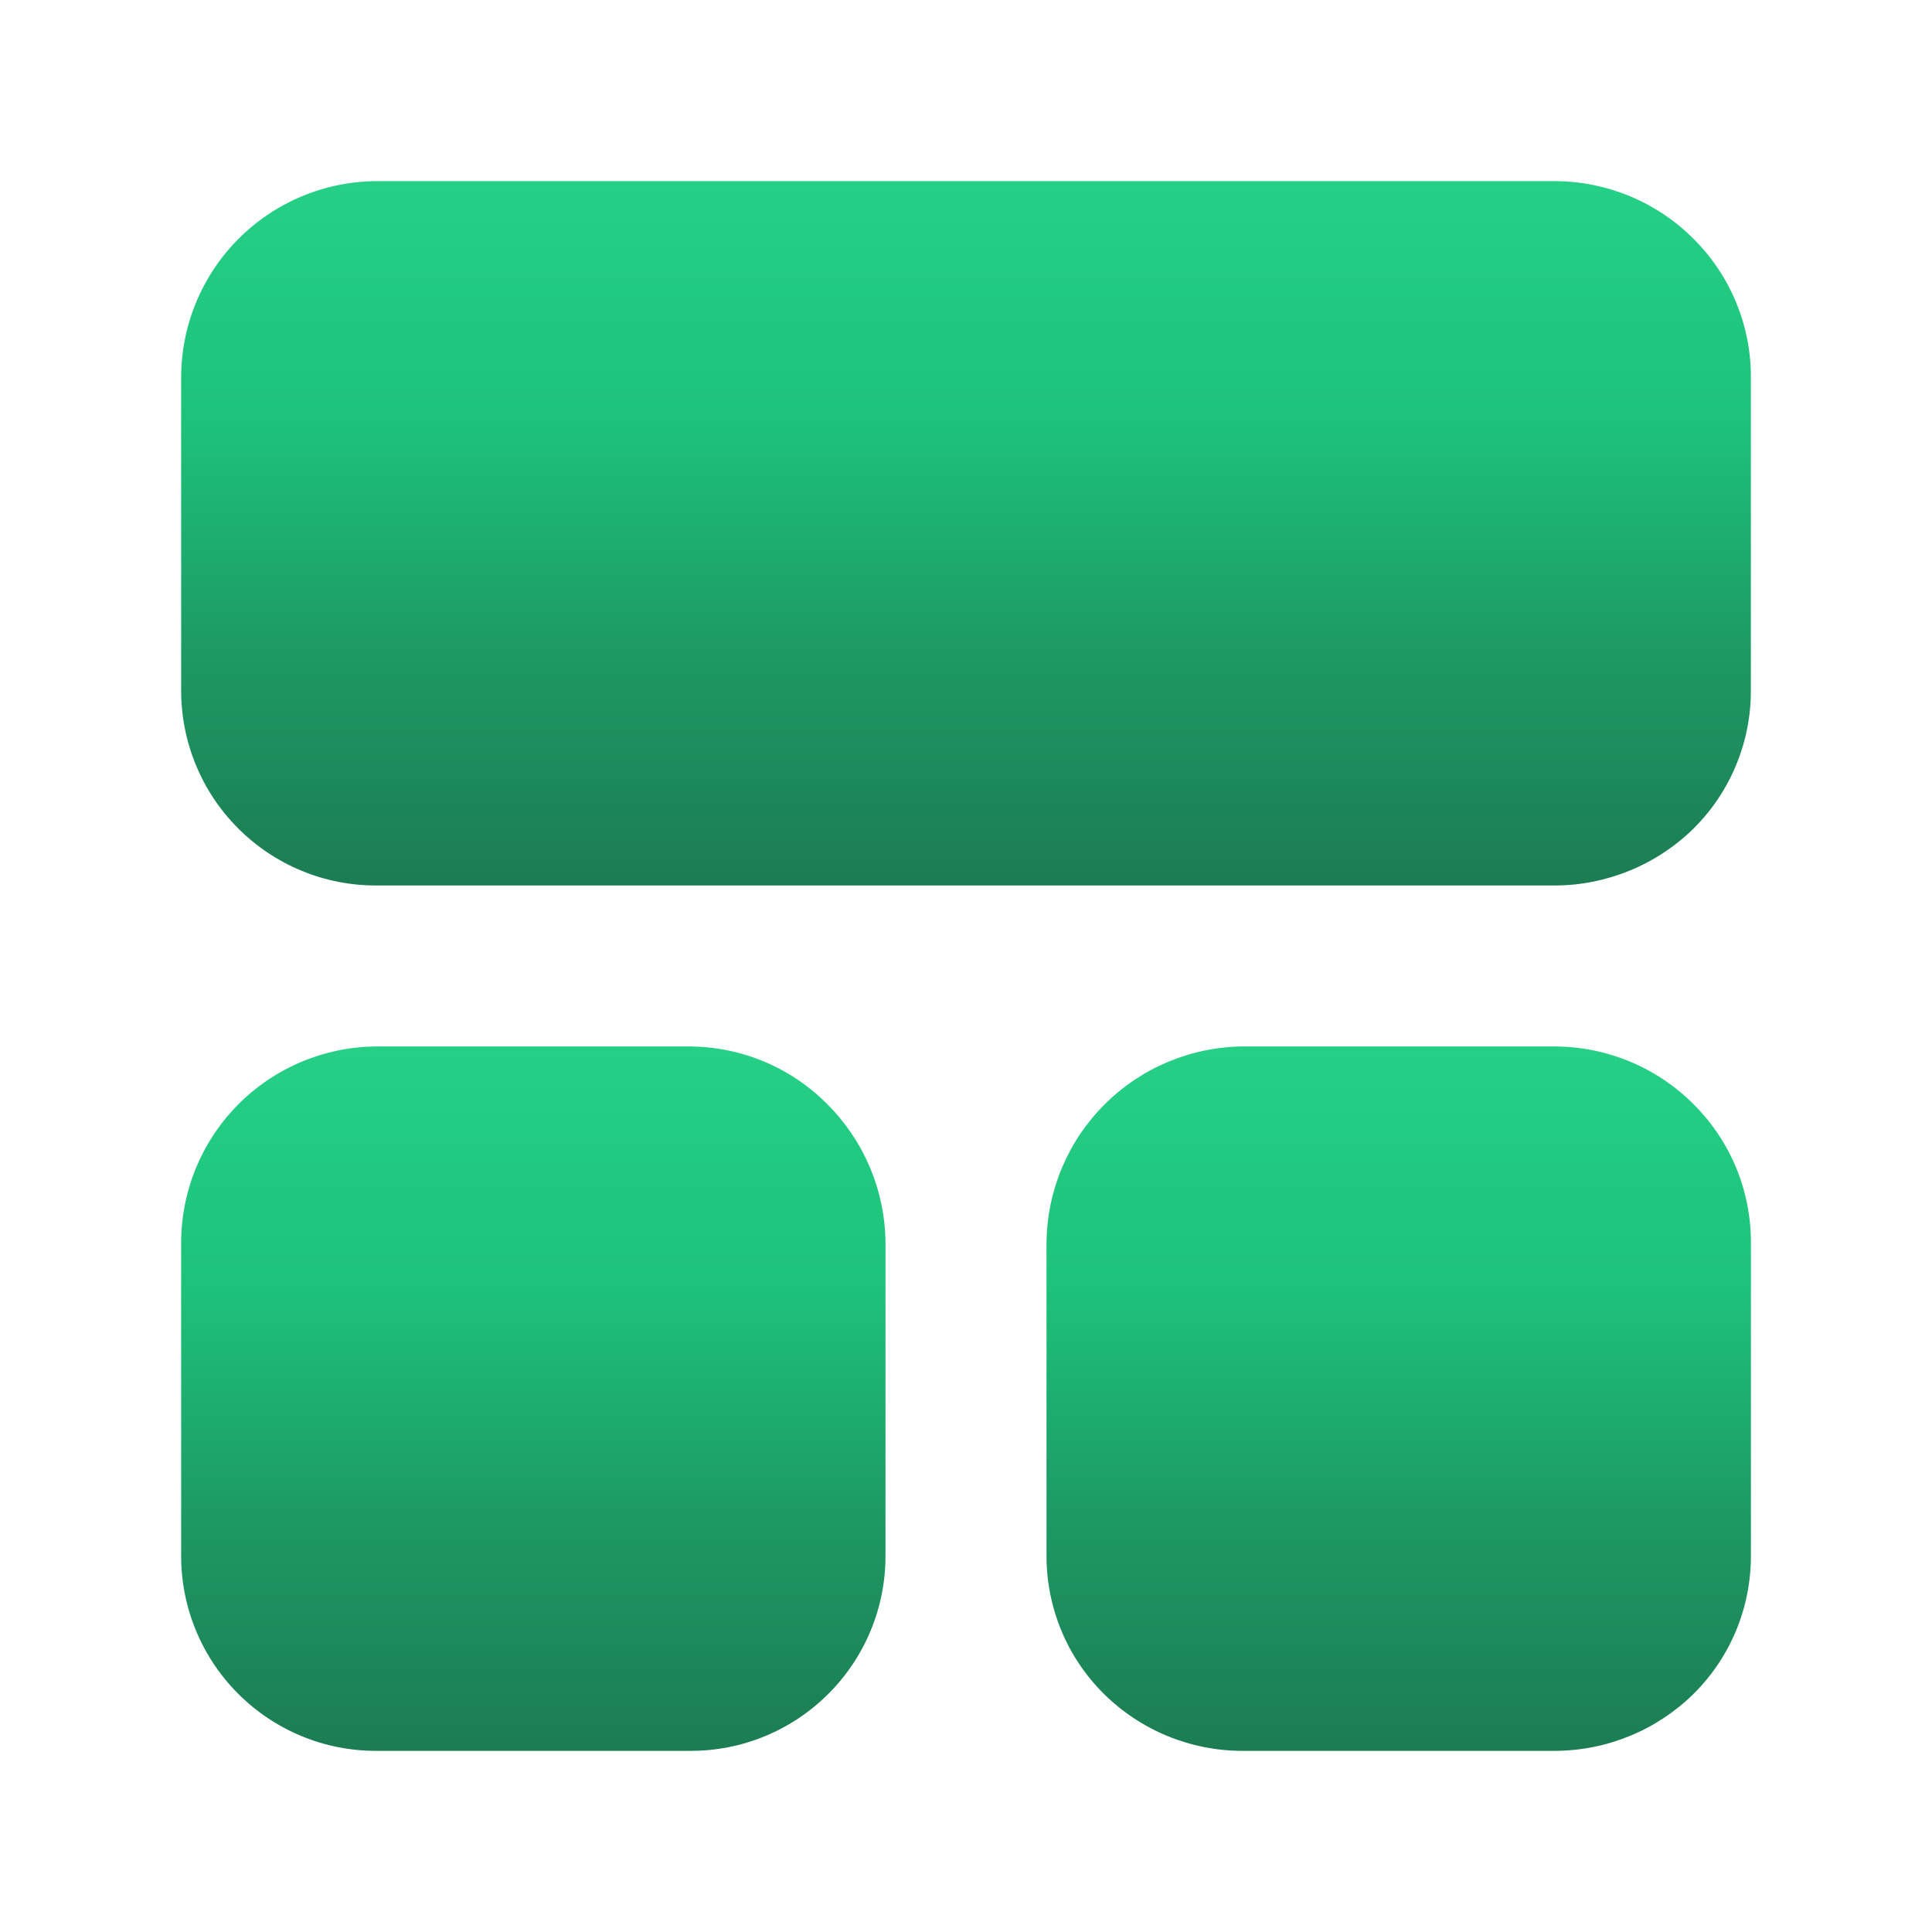
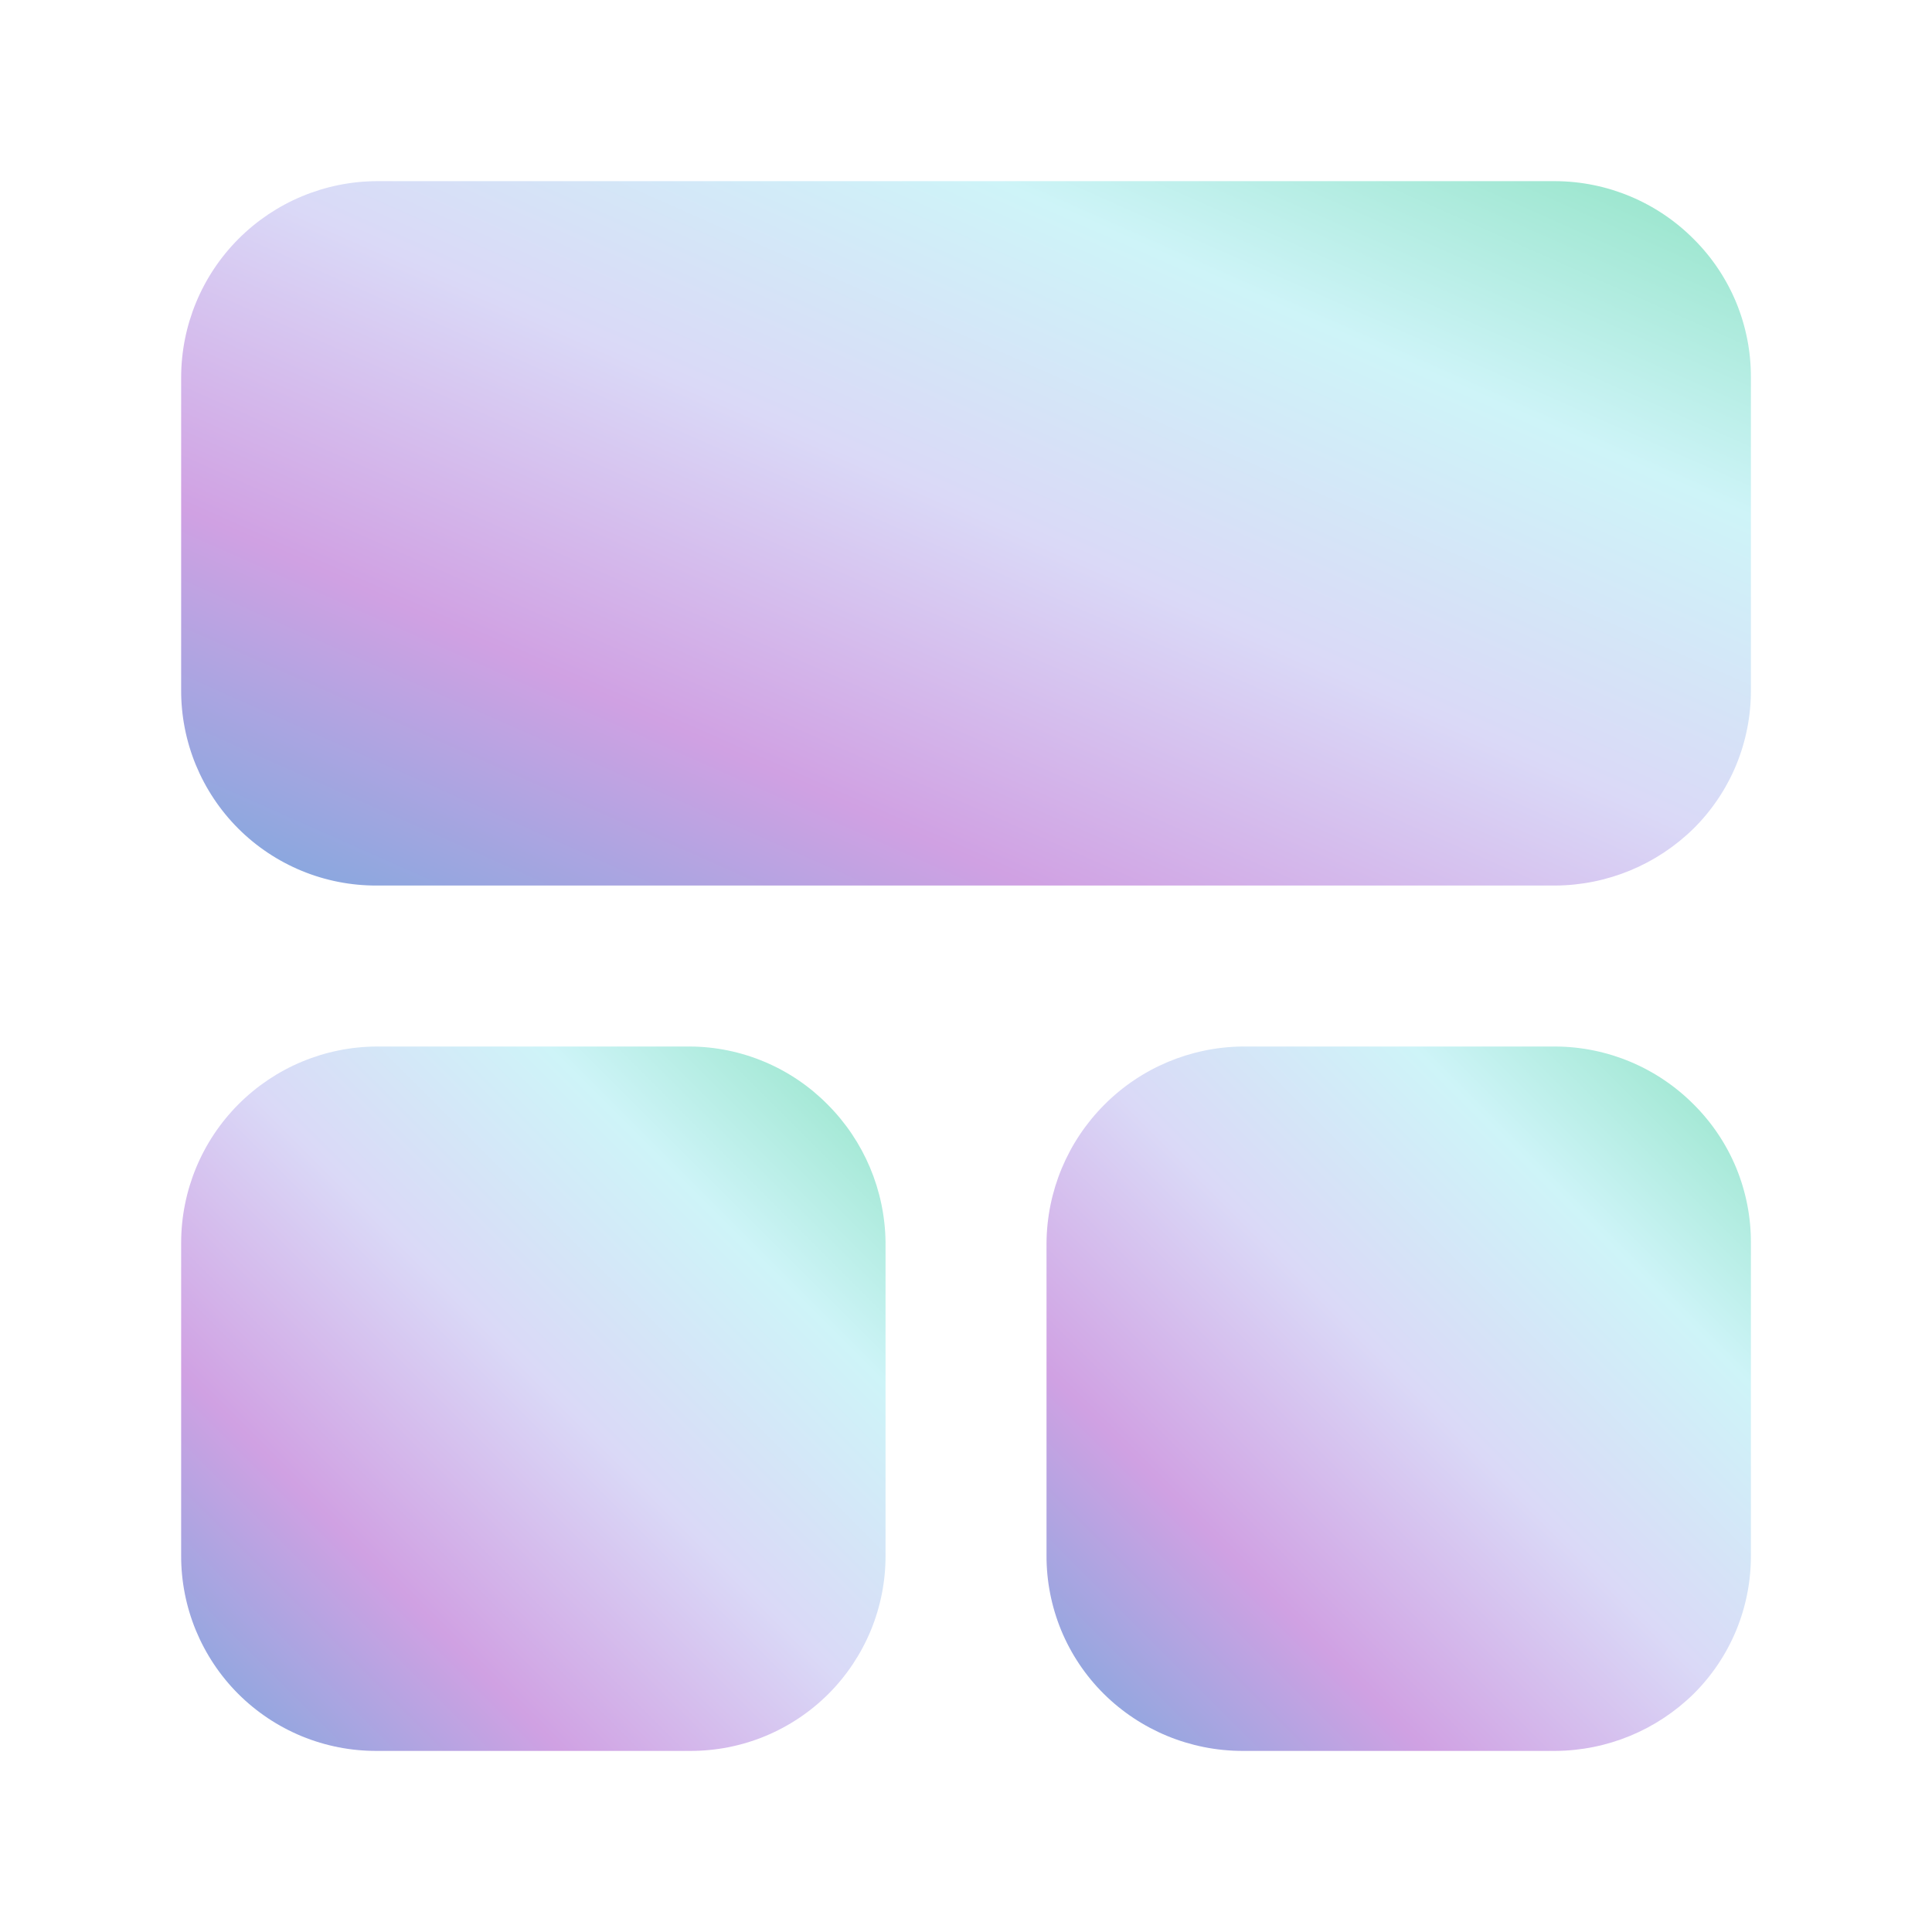
- <svg xmlns="http://www.w3.org/2000/svg" width="34" height="34" viewBox="0 0 34 34" fill="none">
-   <path d="M30.812 6.644V12.141C30.815 12.593 30.727 13.042 30.554 13.46C30.382 13.879 30.128 14.258 29.807 14.578C29.157 15.217 28.282 15.579 27.37 15.583H6.63C6.178 15.585 5.729 15.498 5.31 15.325C4.892 15.153 4.512 14.899 4.192 14.579C3.872 14.259 3.618 13.879 3.446 13.46C3.274 13.042 3.186 12.593 3.188 12.141V6.644C3.188 5.73 3.55 4.853 4.195 4.205C4.84 3.557 5.716 3.191 6.63 3.188H27.37C28.285 3.192 29.162 3.558 29.807 4.207C30.128 4.527 30.382 4.907 30.554 5.325C30.727 5.743 30.815 6.192 30.812 6.644Z" fill="url(#paint0_linear_342_1053)" />
-   <path d="M15.583 21.859V27.37C15.585 27.823 15.498 28.271 15.325 28.689C15.153 29.108 14.899 29.488 14.579 29.808C14.259 30.128 13.879 30.382 13.461 30.554C13.042 30.727 12.594 30.814 12.141 30.812H6.63C6.178 30.814 5.729 30.727 5.31 30.554C4.892 30.382 4.512 30.128 4.192 29.808C3.872 29.488 3.618 29.108 3.446 28.689C3.274 28.271 3.186 27.823 3.188 27.37V21.873C3.188 20.959 3.55 20.082 4.195 19.434C4.84 18.786 5.716 18.42 6.63 18.416H12.141C12.592 18.419 13.038 18.51 13.454 18.685C13.87 18.86 14.247 19.116 14.563 19.436C15.207 20.08 15.573 20.949 15.583 21.859Z" fill="url(#paint1_linear_342_1053)" />
-   <path d="M30.813 21.873V27.37C30.815 27.822 30.727 28.271 30.555 28.689C30.382 29.108 30.128 29.487 29.807 29.806C29.157 30.447 28.283 30.808 27.37 30.812H21.86C20.947 30.811 20.071 30.449 19.423 29.806C19.102 29.487 18.848 29.108 18.675 28.689C18.503 28.271 18.415 27.822 18.417 27.37V21.873C18.424 20.961 18.789 20.088 19.433 19.442C20.076 18.796 20.948 18.428 21.86 18.416H27.37C28.286 18.421 29.162 18.787 29.807 19.436C30.128 19.756 30.382 20.136 30.555 20.554C30.727 20.972 30.815 21.421 30.813 21.873Z" fill="url(#paint2_linear_342_1053)" />
-   <defs>
-     <linearGradient id="paint0_linear_342_1053" x1="17" y1="3.188" x2="17" y2="15.583" gradientUnits="userSpaceOnUse">
-       <stop stop-color="#25D086" />
-       <stop offset="0.333" stop-color="#1DC37B" />
-       <stop offset="0.667" stop-color="#1D9A64" />
-       <stop offset="1" stop-color="#1C7C53" />
-     </linearGradient>
-     <linearGradient id="paint1_linear_342_1053" x1="9.385" y1="18.416" x2="9.385" y2="30.812" gradientUnits="userSpaceOnUse">
-       <stop stop-color="#25D086" />
-       <stop offset="0.333" stop-color="#1DC37B" />
-       <stop offset="0.667" stop-color="#1D9A64" />
-       <stop offset="1" stop-color="#1C7C53" />
-     </linearGradient>
-     <linearGradient id="paint2_linear_342_1053" x1="24.615" y1="18.416" x2="24.615" y2="30.812" gradientUnits="userSpaceOnUse">
-       <stop stop-color="#25D086" />
-       <stop offset="0.333" stop-color="#1DC37B" />
-       <stop offset="0.667" stop-color="#1D9A64" />
-       <stop offset="1" stop-color="#1C7C53" />
-     </linearGradient>
-   </defs>
+ <svg xmlns="http://www.w3.org/2000/svg" width="34" height="34" viewBox="0 0 34 34">
+   <svg viewBox="0 0 34 34" x="0" y="0" width="34" height="34">
+     <defs>
+       <linearGradient id="_kuri490" gradientUnits="objectBoundingBox" x1="1" y1="0" x2="0" y2="1">
+         <stop offset="0" stop-color="#91e3c5" />
+         <stop offset="0.24" stop-color="#cef4f8" />
+         <stop offset="0.48" stop-color="#dad9f7" />
+         <stop offset="0.73" stop-color="#d0a1e3" />
+         <stop offset="1" stop-color="#7ca9de" />
+       </linearGradient>
+       <linearGradient id="_kuri491" gradientUnits="objectBoundingBox" x1="1" y1="0" x2="0" y2="1">
+         <stop offset="0" stop-color="#91e3c5" />
+         <stop offset="0.24" stop-color="#cef4f8" />
+         <stop offset="0.48" stop-color="#dad9f7" />
+         <stop offset="0.73" stop-color="#d0a1e3" />
+         <stop offset="1" stop-color="#7ca9de" />
+       </linearGradient>
+       <linearGradient id="_kuri492" gradientUnits="objectBoundingBox" x1="1" y1="0" x2="0" y2="1">
+         <stop offset="0" stop-color="#91e3c5" />
+         <stop offset="0.24" stop-color="#cef4f8" />
+         <stop offset="0.48" stop-color="#dad9f7" />
+         <stop offset="0.73" stop-color="#d0a1e3" />
+         <stop offset="1" stop-color="#7ca9de" />
+       </linearGradient>
+     </defs>
+     <path transform="matrix(1 0 0 1 3.188 3.188)" d="M27.625 3.457C27.625 3.457 27.625 8.953 27.625 8.953C27.627 9.406 27.539 9.854 27.367 10.273C27.194 10.691 26.940 11.071 26.619 11.390C25.969 12.030 25.095 12.391 24.183 12.396C24.183 12.396 3.443 12.396 3.443 12.396C2.990 12.398 2.541 12.310 2.123 12.138C1.704 11.965 1.324 11.712 1.004 11.392C0.684 11.072 0.431 10.691 0.258 10.273C0.086 9.854 -0.002 9.406 0.000 8.953C0.000 8.953 0.000 3.457 0.000 3.457C0.000 2.542 0.362 1.665 1.008 1.017C1.653 0.370 2.528 0.004 3.443 0.000C3.443 0.000 24.183 0.000 24.183 0.000C25.098 0.004 25.974 0.371 26.619 1.020C26.940 1.339 27.194 1.719 27.367 2.137C27.539 2.556 27.627 3.004 27.625 3.457Z" fill-rule="nonzero" fill="url(#_kuri490)" />
+     <path transform="matrix(1 0 0 1 3.188 18.417)" d="M12.396 3.443C12.396 3.443 12.396 8.953 12.396 8.953C12.398 9.406 12.310 9.854 12.138 10.273C11.965 10.691 11.712 11.072 11.392 11.392C11.072 11.712 10.692 11.965 10.273 12.138C9.855 12.310 9.406 12.398 8.953 12.396C8.953 12.396 3.443 12.396 3.443 12.396C2.990 12.398 2.541 12.310 2.123 12.138C1.704 11.965 1.324 11.712 1.004 11.392C0.684 11.072 0.431 10.691 0.258 10.273C0.086 9.854 -0.002 9.406 0.000 8.953C0.000 8.953 0.000 3.457 0.000 3.457C0.000 2.542 0.362 1.665 1.008 1.017C1.653 0.370 2.528 0.004 3.443 0.000C3.443 0.000 8.953 0.000 8.953 0.000C9.404 0.002 9.851 0.094 10.266 0.269C10.682 0.444 11.059 0.699 11.376 1.020C12.019 1.663 12.385 2.533 12.396 3.443Z" fill-rule="nonzero" fill="url(#_kuri491)" />
+     <path transform="matrix(1 0 0 1 18.417 18.417)" d="M12.396 3.457C12.396 3.457 12.396 8.953 12.396 8.953C12.398 9.406 12.310 9.854 12.138 10.273C11.965 10.691 11.711 11.071 11.390 11.390C10.740 12.030 9.866 12.391 8.954 12.396C8.954 12.396 3.443 12.396 3.443 12.396C2.530 12.394 1.654 12.033 1.006 11.390C0.685 11.071 0.431 10.691 0.258 10.273C0.086 9.854 -0.002 9.406 0.000 8.953C0.000 8.953 0.000 3.457 0.000 3.457C0.007 2.545 0.372 1.672 1.016 1.026C1.659 0.379 2.531 0.011 3.443 0.000C3.443 0.000 8.954 0.000 8.954 0.000C9.869 0.004 10.745 0.371 11.390 1.020C11.711 1.339 11.965 1.719 12.138 2.137C12.310 2.556 12.398 3.004 12.396 3.457Z" fill-rule="nonzero" fill="url(#_kuri492)" />
+   </svg>
</svg>
